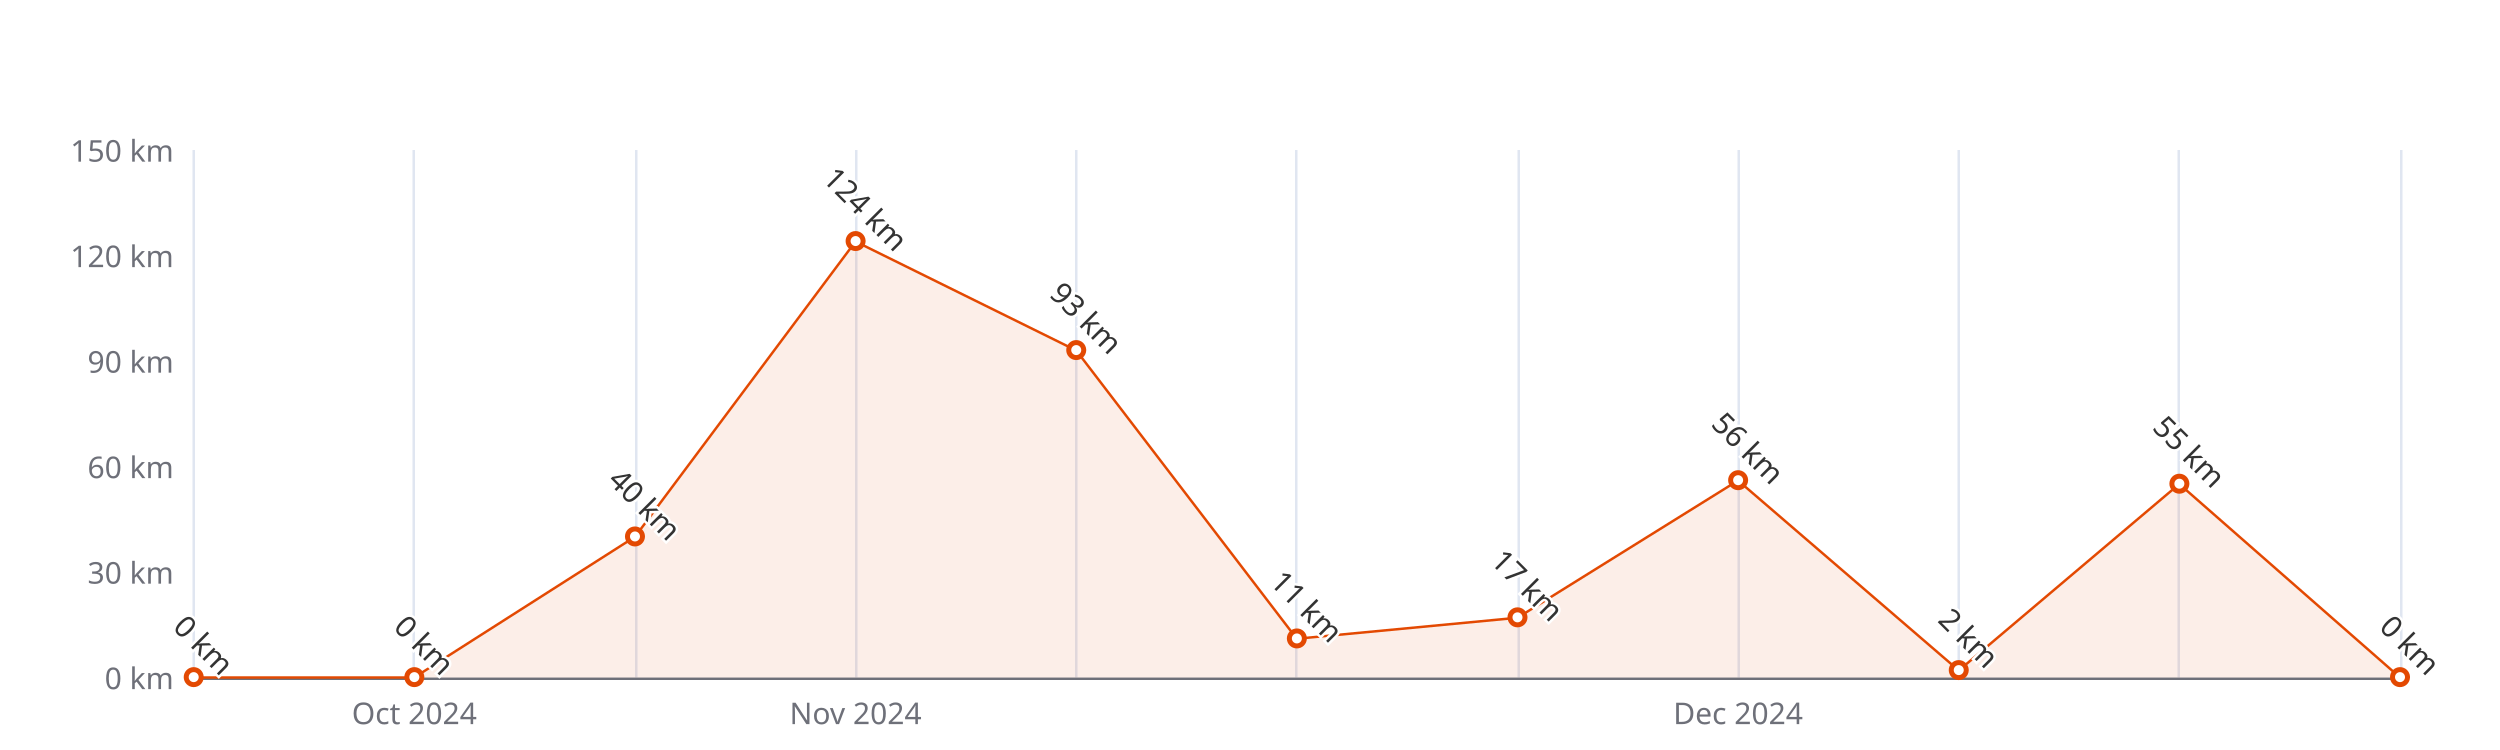
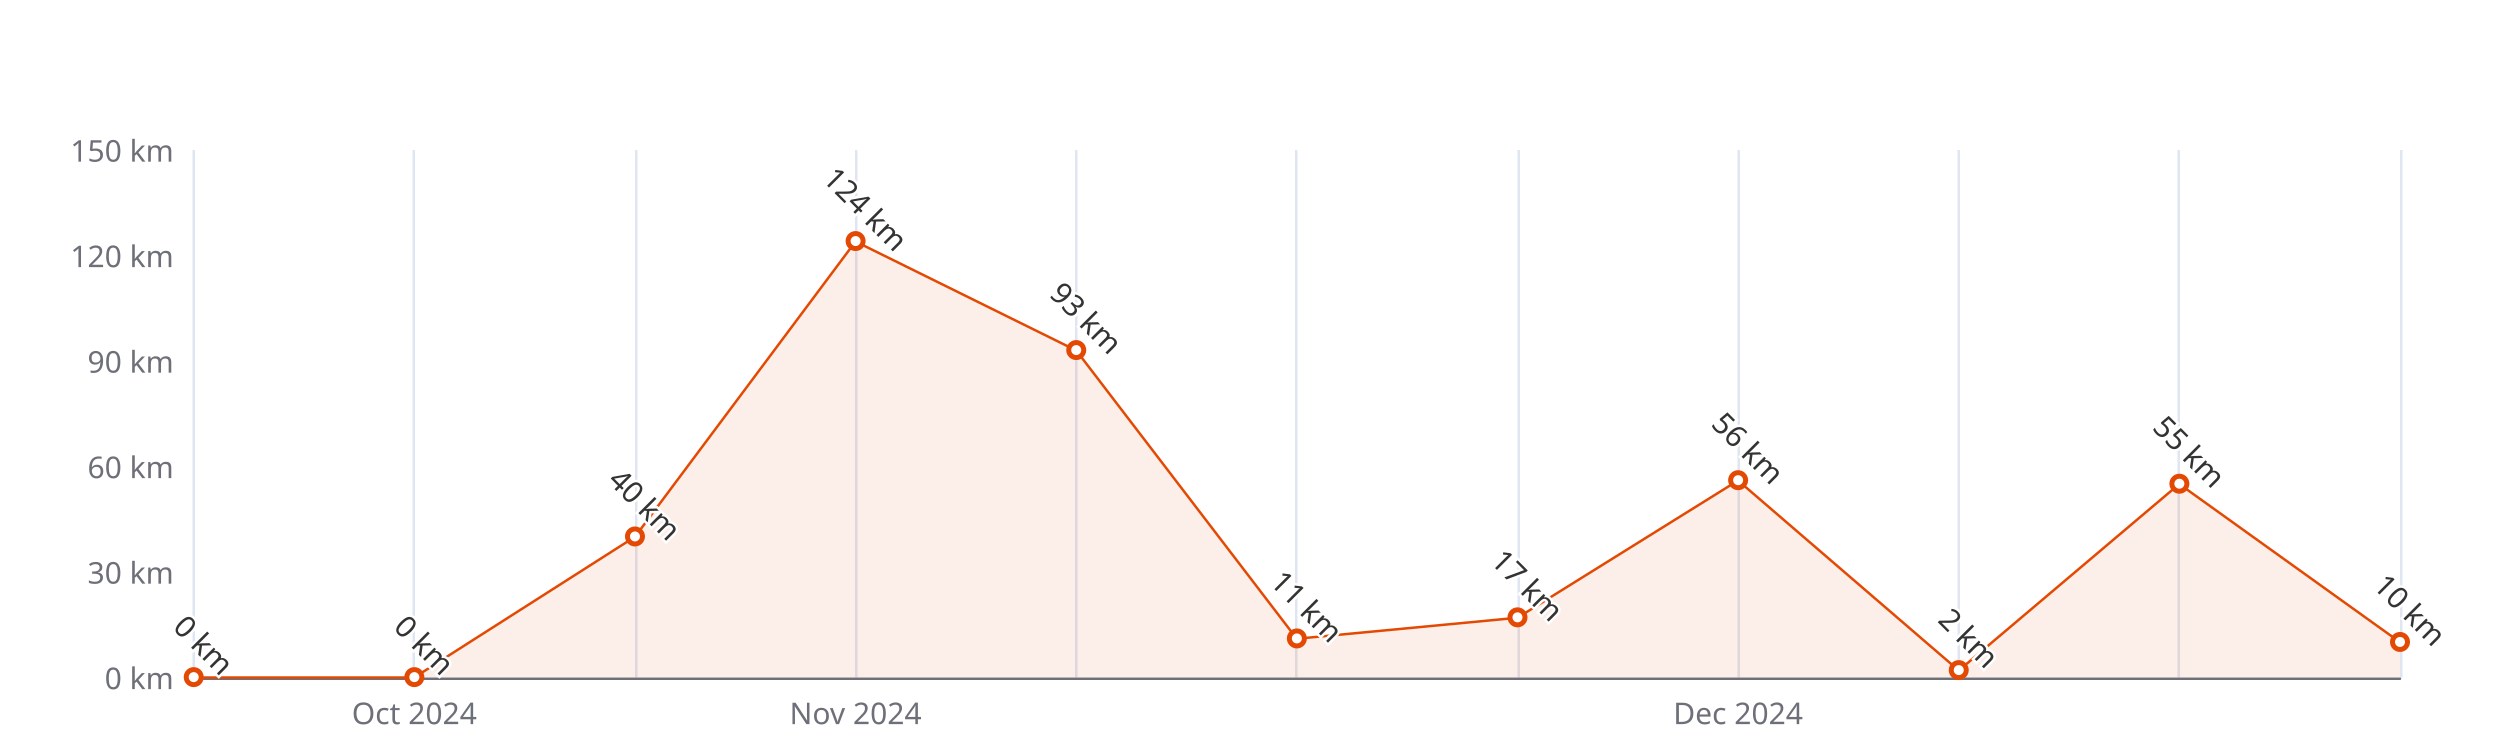
<svg xmlns="http://www.w3.org/2000/svg" width="1000" height="300" version="1.1" baseProfile="full" viewBox="0 0 1000 300">
  <rect width="1000" height="300" x="0" y="0" id="0" fill="#ffffff" />
  <path d="M77.5 60L77.5 271" fill="none" stroke="#E0E6F1" />
  <path d="M165.5 60L165.5 271" fill="none" stroke="#E0E6F1" />
  <path d="M254.5 60L254.5 271" fill="none" stroke="#E0E6F1" />
  <path d="M342.5 60L342.5 271" fill="none" stroke="#E0E6F1" />
  <path d="M430.5 60L430.5 271" fill="none" stroke="#E0E6F1" />
  <path d="M518.5 60L518.5 271" fill="none" stroke="#E0E6F1" />
  <path d="M607.5 60L607.5 271" fill="none" stroke="#E0E6F1" />
  <path d="M695.5 60L695.5 271" fill="none" stroke="#E0E6F1" />
  <path d="M783.5 60L783.5 271" fill="none" stroke="#E0E6F1" />
  <path d="M871.5 60L871.5 271" fill="none" stroke="#E0E6F1" />
  <path d="M960.5 60L960.5 271" fill="none" stroke="#E0E6F1" />
  <path d="M77.5 271.5L960 271.5" fill="none" stroke="#6E7079" stroke-linecap="round" />
  <text dominant-baseline="central" text-anchor="end" style="font-size:12px;font-family:sans-serif;" xml:space="preserve" transform="translate(69.48 271)" fill="#6E7079">0 km</text>
  <text dominant-baseline="central" text-anchor="end" style="font-size:12px;font-family:sans-serif;" xml:space="preserve" transform="translate(69.48 228.8)" fill="#6E7079">30 km</text>
  <text dominant-baseline="central" text-anchor="end" style="font-size:12px;font-family:sans-serif;" xml:space="preserve" transform="translate(69.48 186.6)" fill="#6E7079">60 km</text>
  <text dominant-baseline="central" text-anchor="end" style="font-size:12px;font-family:sans-serif;" xml:space="preserve" transform="translate(69.48 144.4)" fill="#6E7079">90 km</text>
  <text dominant-baseline="central" text-anchor="end" style="font-size:12px;font-family:sans-serif;" xml:space="preserve" transform="translate(69.48 102.2)" fill="#6E7079">120 km</text>
  <text dominant-baseline="central" text-anchor="end" style="font-size:12px;font-family:sans-serif;" xml:space="preserve" transform="translate(69.48 60)" fill="#6E7079">150 km</text>
  <text dominant-baseline="central" text-anchor="middle" style="font-size:12px;font-family:sans-serif;" xml:space="preserve" y="6" transform="translate(165.732 279)" fill="#6E7079">Oct 2024</text>
  <text dominant-baseline="central" text-anchor="middle" style="font-size:12px;font-family:sans-serif;" xml:space="preserve" y="6" transform="translate(342.236 279)" fill="#6E7079">Nov 2024</text>
  <text dominant-baseline="central" text-anchor="middle" style="font-size:12px;font-family:sans-serif;" xml:space="preserve" y="6" transform="translate(695.244 279)" fill="#6E7079">Dec 2024</text>
  <g clip-path="url(#zr5-c0)">
-     <path d="M77.5 271L165.7 271L254 214.7L342.2 96.6L430.5 140.2L518.7 255.5L607 247.1L695.2 192.2L783.5 268.2L871.7 193.6L960 271L871.7 271L783.5 271L695.2 271L607 271L518.7 271L430.5 271L342.2 271L254 271L165.7 271L77.5 271Z" fill="rgb(227,73,2)" fill-opacity="0.09" />
-     <path d="M77.5 271L165.7 271L254 214.7L342.2 96.6L430.5 140.2L518.7 255.5L607 247.1L695.2 192.2L783.5 268.2L871.7 193.6L960 271" fill="none" stroke="#E34902" stroke-linejoin="bevel" />
+     <path d="M77.5 271L165.7 271L254 214.7L342.2 96.6L430.5 140.2L518.7 255.5L607 247.1L695.2 192.2L783.5 268.2L871.7 193.6L960 256.9L960 271L871.7 271L783.5 271L695.2 271L607 271L518.7 271L430.5 271L342.2 271L254 271L165.7 271L77.5 271Z" fill="rgb(227,73,2)" fill-opacity="0.09" />
+     <path d="M77.5 271L165.7 271L254 214.7L342.2 96.6L430.5 140.2L518.7 255.5L607 247.1L695.2 192.2L783.5 268.2L871.7 193.6L960 256.9" fill="none" stroke="#E34902" stroke-linejoin="bevel" />
  </g>
  <path d="M1 0A1 1 0 1 1 1 -0.1A1 1 0 0 1 1 0" transform="matrix(3,0,0,3,77.48,271)" fill="#fff" stroke="#E34902" stroke-width="0.667" />
  <path d="M1 0A1 1 0 1 1 1 -0.1A1 1 0 0 1 1 0" transform="matrix(3,0,0,3,165.732,271)" fill="#fff" stroke="#E34902" stroke-width="0.667" />
  <path d="M1 0A1 1 0 1 1 1 -0.1A1 1 0 0 1 1 0" transform="matrix(3,0,0,3,253.984,214.7333)" fill="#fff" stroke="#E34902" stroke-width="0.667" />
  <path d="M1 0A1 1 0 1 1 1 -0.1A1 1 0 0 1 1 0" transform="matrix(3,0,0,3,342.236,96.5733)" fill="#fff" stroke="#E34902" stroke-width="0.667" />
  <path d="M1 0A1 1 0 1 1 1 -0.1A1 1 0 0 1 1 0" transform="matrix(3,0,0,3,430.488,140.18)" fill="#fff" stroke="#E34902" stroke-width="0.667" />
  <path d="M1 0A1 1 0 1 1 1 -0.1A1 1 0 0 1 1 0" transform="matrix(3,0,0,3,518.74,255.5267)" fill="#fff" stroke="#E34902" stroke-width="0.667" />
  <path d="M1 0A1 1 0 1 1 1 -0.1A1 1 0 0 1 1 0" transform="matrix(3,0,0,3,606.992,247.0867)" fill="#fff" stroke="#E34902" stroke-width="0.667" />
  <path d="M1 0A1 1 0 1 1 1 -0.1A1 1 0 0 1 1 0" transform="matrix(3,0,0,3,695.244,192.2267)" fill="#fff" stroke="#E34902" stroke-width="0.667" />
  <path d="M1 0A1 1 0 1 1 1 -0.1A1 1 0 0 1 1 0" transform="matrix(3,0,0,3,783.496,268.1867)" fill="#fff" stroke="#E34902" stroke-width="0.667" />
  <path d="M1 0A1 1 0 1 1 1 -0.1A1 1 0 0 1 1 0" transform="matrix(3,0,0,3,871.748,193.6333)" fill="#fff" stroke="#E34902" stroke-width="0.667" />
-   <path d="M1 0A1 1 0 1 1 1 -0.1A1 1 0 0 1 1 0" transform="matrix(3,0,0,3,960,271)" fill="#fff" stroke="#E34902" stroke-width="0.667" />
+   <path d="M1 0A1 1 0 1 1 1 -0.1A1 1 0 0 1 1 0" transform="matrix(3,0,0,3,960,256.9333)" fill="#fff" stroke="#E34902" stroke-width="0.667" />
  <text dominant-baseline="central" text-anchor="middle" style="font-size:12px;font-family:sans-serif;" xml:space="preserve" y="-6" transform="matrix(0.707,0.707,-0.707,0.707,77.48,262)" fill="#333" stroke="rgb(255,255,255)" stroke-width="2" paint-order="stroke" stroke-miterlimit="2">0 km</text>
  <text dominant-baseline="central" text-anchor="middle" style="font-size:12px;font-family:sans-serif;" xml:space="preserve" y="-6" transform="matrix(0.707,0.707,-0.707,0.707,165.732,262)" fill="#333" stroke="rgb(255,255,255)" stroke-width="2" paint-order="stroke" stroke-miterlimit="2">0 km</text>
  <text dominant-baseline="central" text-anchor="middle" style="font-size:12px;font-family:sans-serif;" xml:space="preserve" y="-6" transform="matrix(0.707,0.707,-0.707,0.707,253.984,205.7333)" fill="#333" stroke="rgb(255,255,255)" stroke-width="2" paint-order="stroke" stroke-miterlimit="2">40 km</text>
  <text dominant-baseline="central" text-anchor="middle" style="font-size:12px;font-family:sans-serif;" xml:space="preserve" y="-6" transform="matrix(0.707,0.707,-0.707,0.707,342.236,87.5733)" fill="#333" stroke="rgb(255,255,255)" stroke-width="2" paint-order="stroke" stroke-miterlimit="2">124 km</text>
  <text dominant-baseline="central" text-anchor="middle" style="font-size:12px;font-family:sans-serif;" xml:space="preserve" y="-6" transform="matrix(0.707,0.707,-0.707,0.707,430.488,131.18)" fill="#333" stroke="rgb(255,255,255)" stroke-width="2" paint-order="stroke" stroke-miterlimit="2">93 km</text>
  <text dominant-baseline="central" text-anchor="middle" style="font-size:12px;font-family:sans-serif;" xml:space="preserve" y="-6" transform="matrix(0.707,0.707,-0.707,0.707,518.74,246.5267)" fill="#333" stroke="rgb(255,255,255)" stroke-width="2" paint-order="stroke" stroke-miterlimit="2">11 km</text>
  <text dominant-baseline="central" text-anchor="middle" style="font-size:12px;font-family:sans-serif;" xml:space="preserve" y="-6" transform="matrix(0.707,0.707,-0.707,0.707,606.992,238.0867)" fill="#333" stroke="rgb(255,255,255)" stroke-width="2" paint-order="stroke" stroke-miterlimit="2">17 km</text>
  <text dominant-baseline="central" text-anchor="middle" style="font-size:12px;font-family:sans-serif;" xml:space="preserve" y="-6" transform="matrix(0.707,0.707,-0.707,0.707,695.244,183.2267)" fill="#333" stroke="rgb(255,255,255)" stroke-width="2" paint-order="stroke" stroke-miterlimit="2">56 km</text>
  <text dominant-baseline="central" text-anchor="middle" style="font-size:12px;font-family:sans-serif;" xml:space="preserve" y="-6" transform="matrix(0.707,0.707,-0.707,0.707,783.496,259.1867)" fill="#333" stroke="rgb(255,255,255)" stroke-width="2" paint-order="stroke" stroke-miterlimit="2">2 km</text>
  <text dominant-baseline="central" text-anchor="middle" style="font-size:12px;font-family:sans-serif;" xml:space="preserve" y="-6" transform="matrix(0.707,0.707,-0.707,0.707,871.748,184.6333)" fill="#333" stroke="rgb(255,255,255)" stroke-width="2" paint-order="stroke" stroke-miterlimit="2">55 km</text>
-   <text dominant-baseline="central" text-anchor="middle" style="font-size:12px;font-family:sans-serif;" xml:space="preserve" y="-6" transform="matrix(0.707,0.707,-0.707,0.707,960,262)" fill="#333" stroke="rgb(255,255,255)" stroke-width="2" paint-order="stroke" stroke-miterlimit="2">0 km</text>
+   <text dominant-baseline="central" text-anchor="middle" style="font-size:12px;font-family:sans-serif;" xml:space="preserve" y="-6" transform="matrix(0.707,0.707,-0.707,0.707,960,247.9333)" fill="#333" stroke="rgb(255,255,255)" stroke-width="2" paint-order="stroke" stroke-miterlimit="2">10 km</text>
  <defs>
    <clipPath id="zr5-c0">
      <path d="M76 59.5l884 0l0 212l-884 0Z" fill="#000" />
    </clipPath>
  </defs>
</svg>
